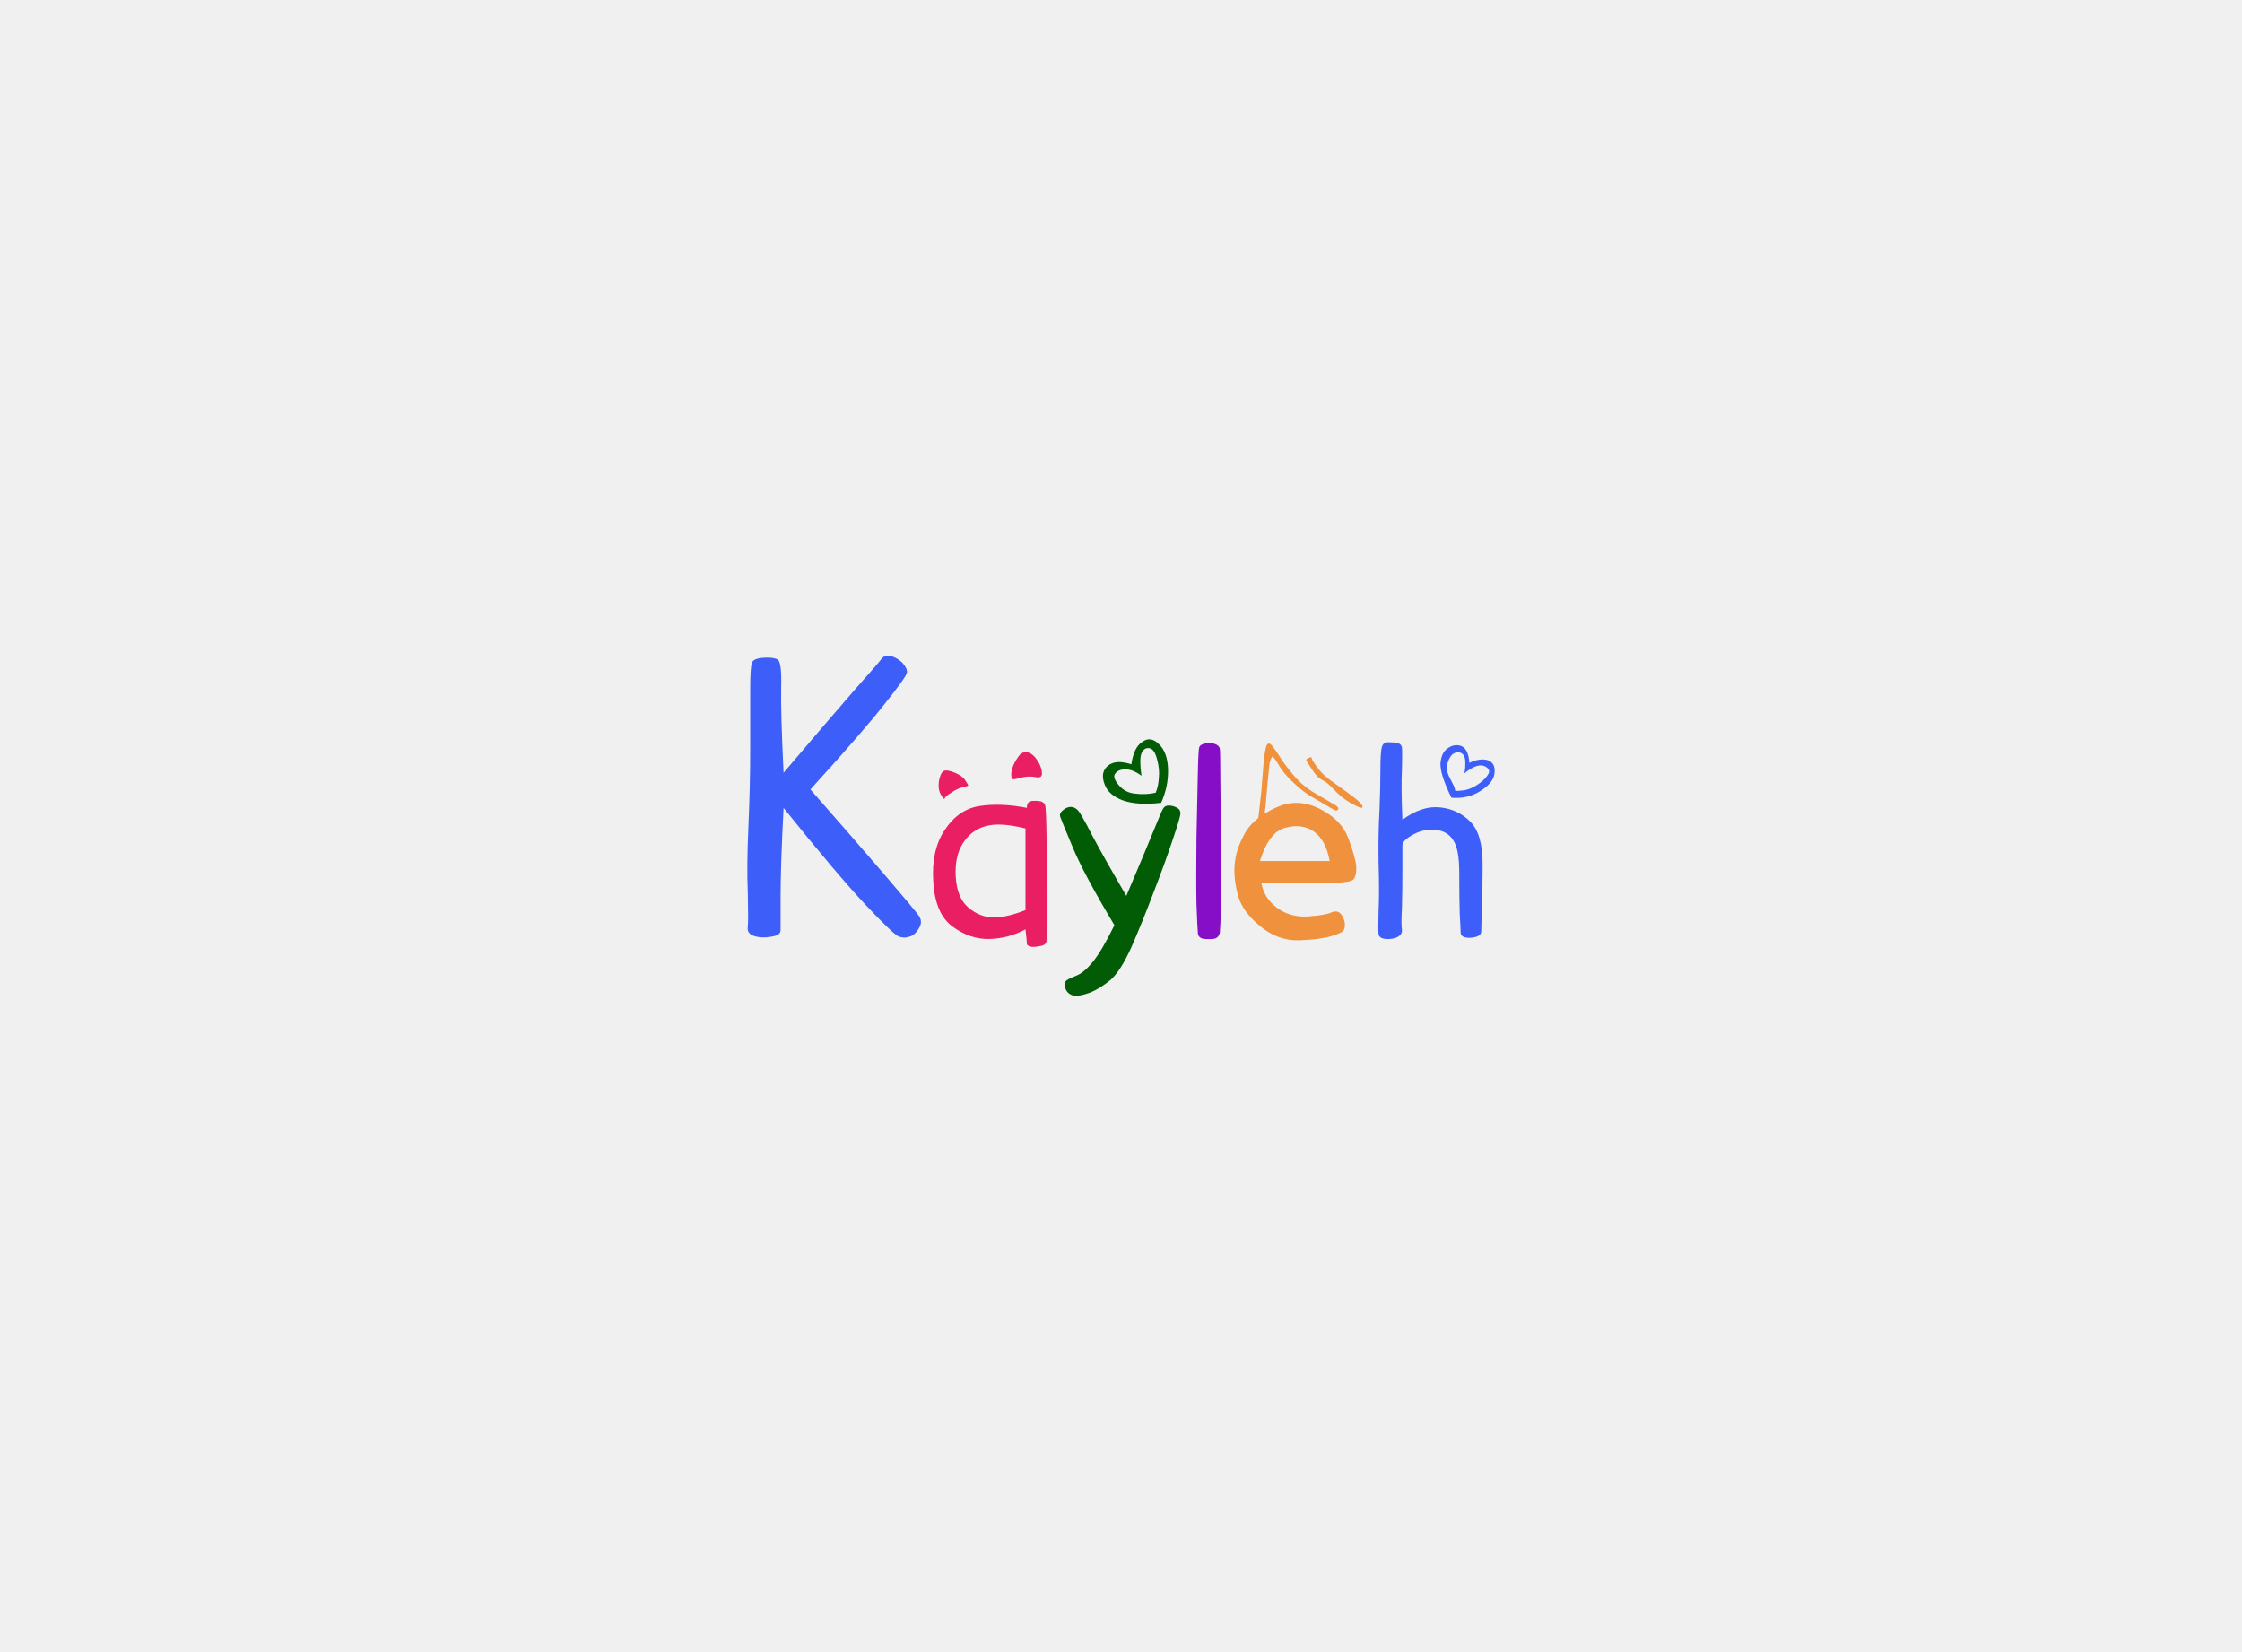
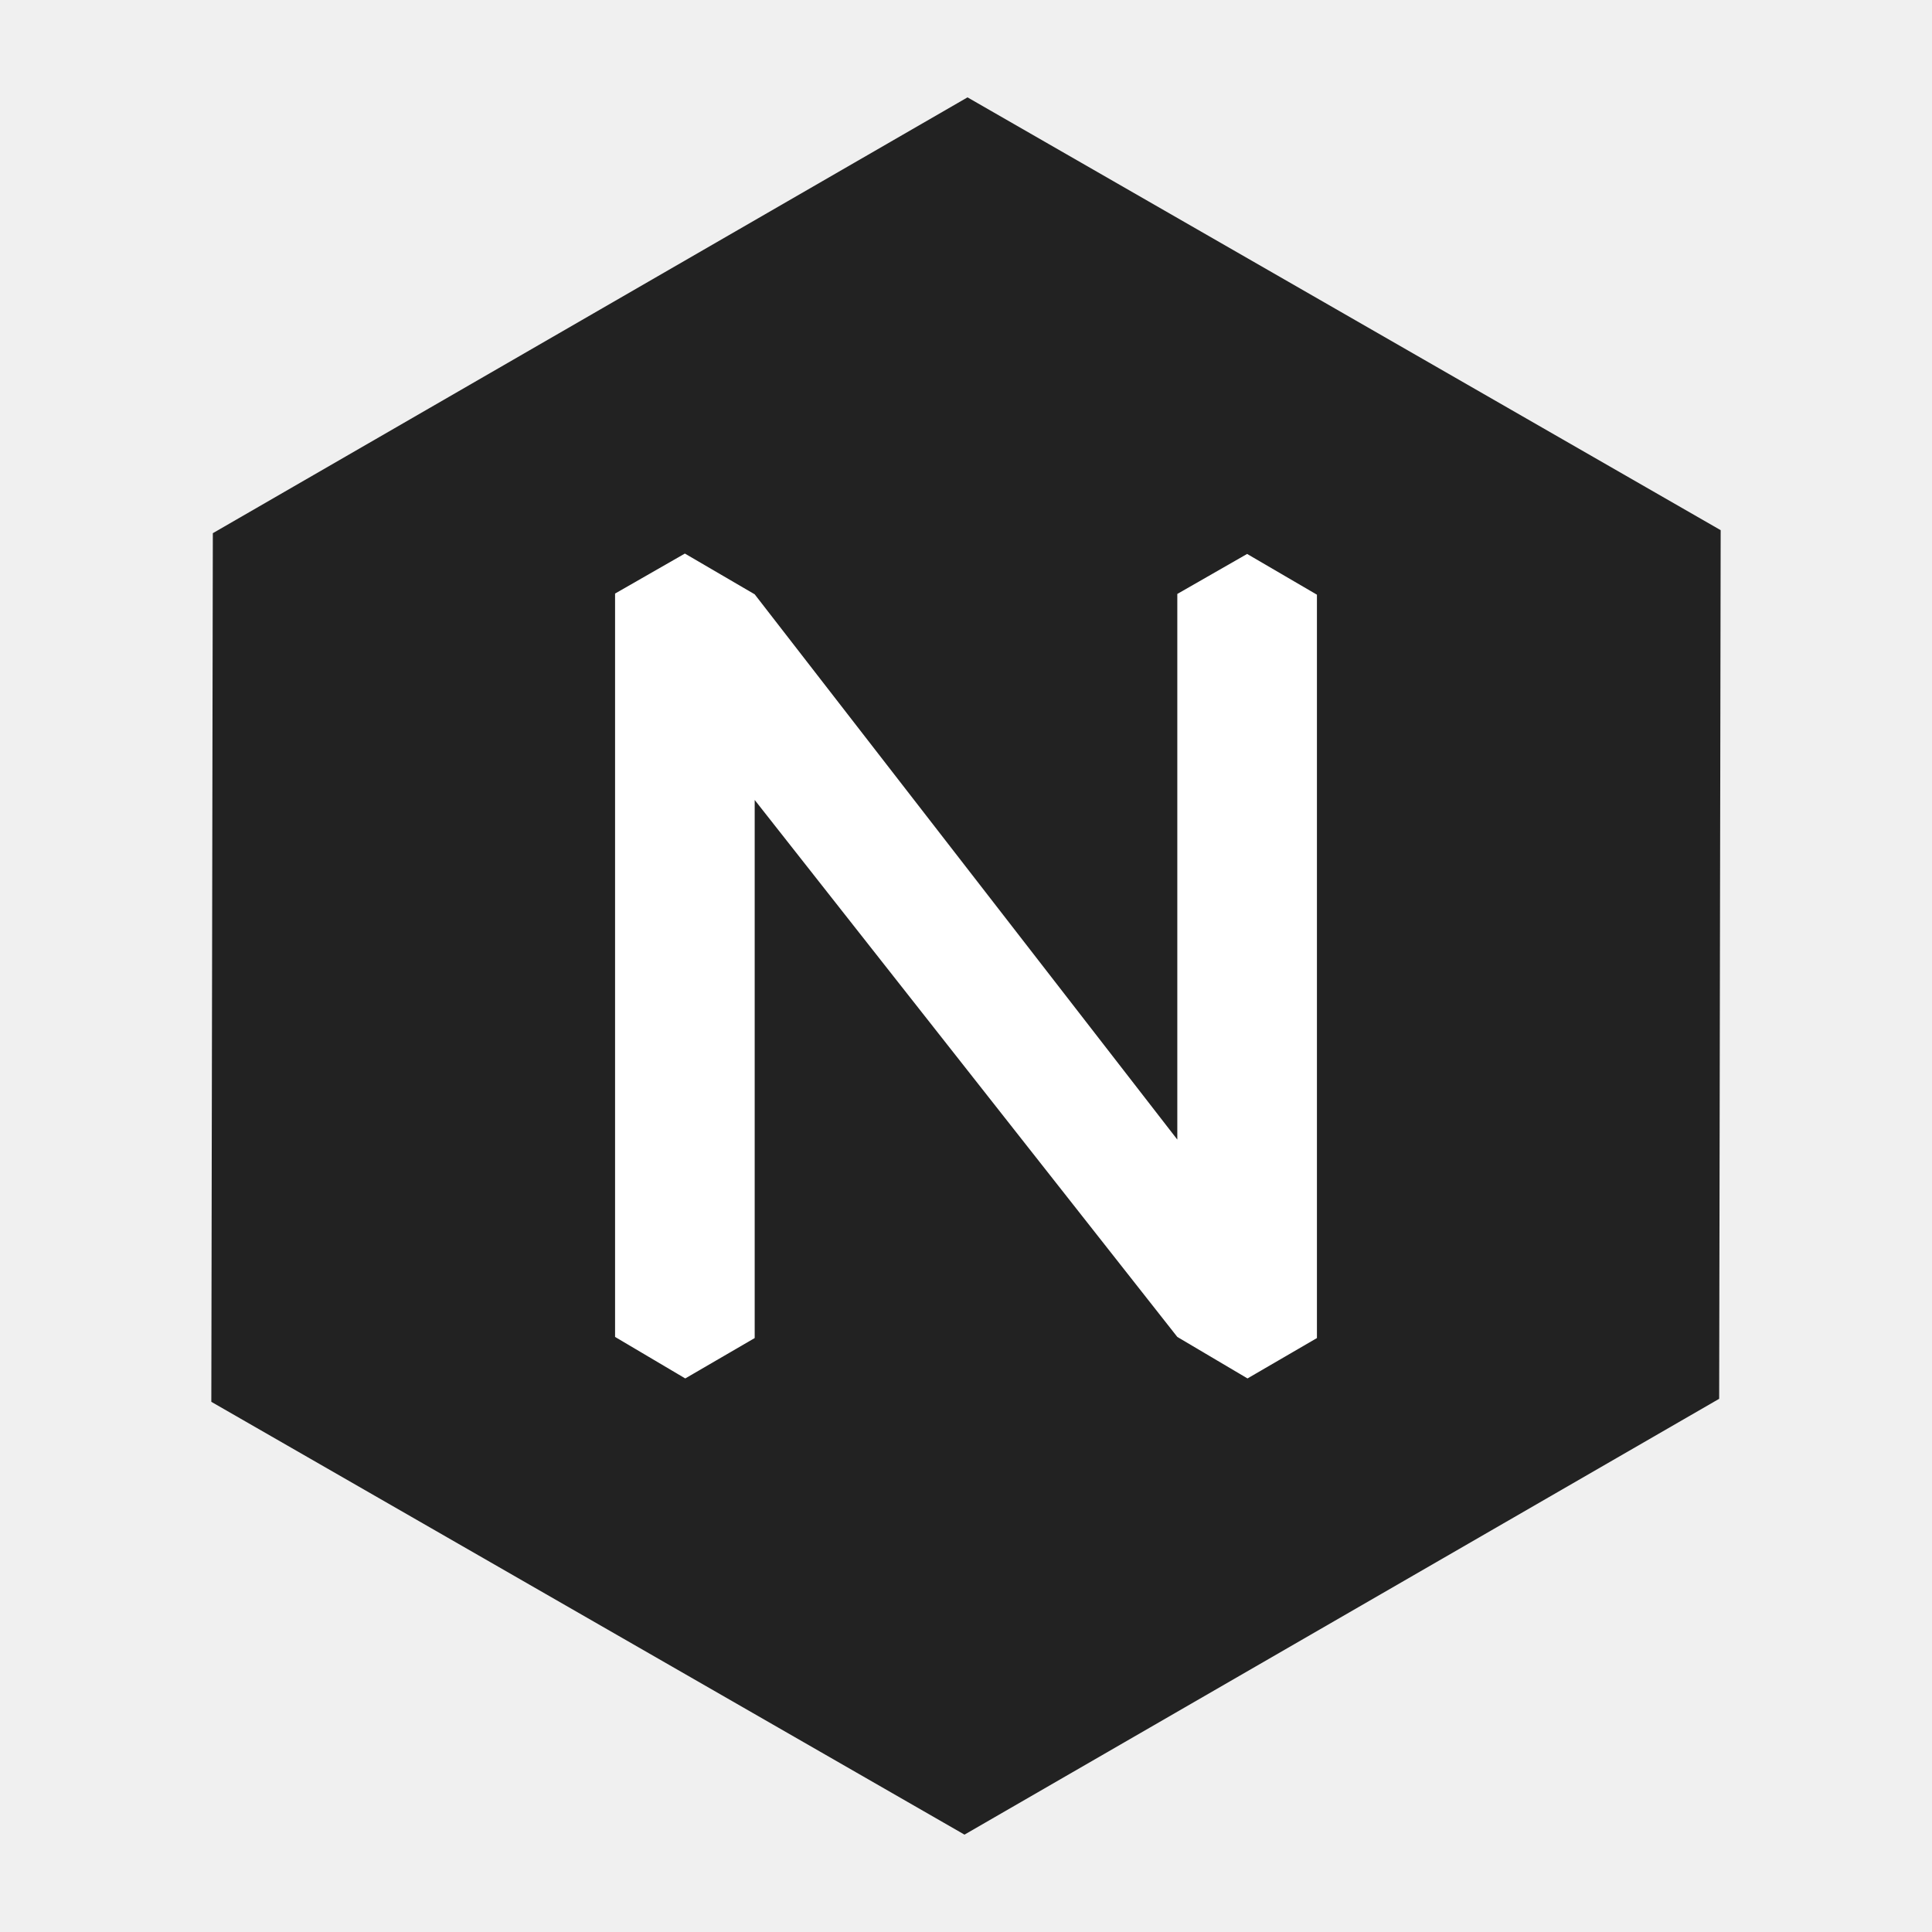
- <svg xmlns="http://www.w3.org/2000/svg" height="100%" version="1.1" width="100%" preserveAspectRatio="xMidYMid meet" viewBox="0 0 600 442">
-   <defs />
-   <g id="root" contentwidth="200" contentheight="90.994">
-     <rect class="background" height="2000%" width="2000%" y="-1000%" x="-1000%" style="" fill="none" />
-     <rect class="watermarklayer" height="100%" width="100%" y="0" x="0" style="" fill="none" />
-     <g class="content" id="content" transform="matrix(1.2269,0,0,1.2269,193.588,253.8456)">
-       <g class="icon">
-             </g>
-       <g id="icon_name_and_slogan_gap">
-             </g>
-       <g class="name_and_slogan" id="name_and_slogan_id">
-         <g class="name">
-           <g id="nameDefaultGroup">
-             <path d="M5.85 -56.68Q5.85 -61.36 6.24 -62.4Q6.63 -63.31 8.84 -63.44Q10.92 -63.57 11.83 -63.05Q12.74 -62.53 12.61 -57.2Q12.48 -51.87 13.13 -38.35Q23.4 -50.44 28.73 -56.55Q34.06 -62.53 34.58 -63.31Q35.1 -63.96 36.4 -63.83Q37.7 -63.57 39 -62.4Q40.17 -61.1 40.04 -60.19Q39.91 -59.28 35.23 -53.43Q30.68 -47.58 18.98 -34.71Q29.25 -23.01 35.49 -15.73Q41.73 -8.45 42.64 -7.15Q43.55 -5.85 42.64 -4.42Q41.73 -2.86 40.56 -2.6Q39.52 -2.21 38.35 -2.6Q37.31 -2.86 31.07 -9.49Q24.83 -16.12 13.13 -30.68Q12.48 -17.94 12.48 -11.57Q12.48 -5.07 12.48 -4.03Q12.48 -2.86 10.4 -2.6Q8.45 -2.21 6.76 -2.73Q5.07 -3.25 5.33 -4.81Q5.46 -6.24 5.33 -12.09Q5.07 -17.94 5.46 -26.65Q5.85 -35.49 5.85 -43.68Q5.85 -51.87 5.85 -56.68" style="" fill="#3e5efa" id="name-lt-0" />
-             <path d="M48.295 -25.9Q51.295 -30.4 55.895 -31.1Q60.495 -31.8 66.195 -30.7Q66.195 -32.1 67.295 -32.2Q68.395 -32.3 69.295 -32.1Q70.095 -31.8 70.195 -31.2Q70.395 -30.7 70.495 -24.2Q70.695 -17.7 70.695 -12.4Q70.695 -7 70.695 -4.8Q70.695 -2.5 70.495 -1.7Q70.395 -0.8 69.295 -0.6Q68.095 -0.3 67.095 -0.4Q66.195 -0.6 66.195 -1.1Q66.195 -1.7 65.895 -4.2Q62.195 -2.2 57.995 -2.1Q53.795 -2 49.995 -4.8Q46.195 -7.6 45.795 -14.5Q45.295 -21.4 48.295 -25.9zM65.895 -26.2Q60.295 -27.6 57.195 -26.7Q54.095 -25.9 52.195 -22.9Q50.395 -20 50.695 -15.5Q50.995 -11 53.495 -8.9Q55.995 -6.8 58.995 -6.8Q61.895 -6.8 65.895 -8.4Q65.895 -17.2 65.895 -26.2zM49.695 -34Q48.395 -33.2 48.295 -32.8Q48.195 -32.3 47.495 -33.5Q46.795 -34.6 46.995 -36.4Q47.295 -38.2 47.995 -38.7Q48.695 -39.1 50.395 -38.4Q52.095 -37.7 52.695 -36.8Q53.195 -36 53.395 -35.7Q53.495 -35.4 52.195 -35.2Q50.995 -34.9 49.695 -34zM63.295 -40.1Q63.895 -41.3 64.595 -42.2Q65.295 -43 66.395 -42.8Q67.595 -42.5 68.595 -40.9Q69.495 -39.4 69.495 -38.2Q69.495 -37.1 68.095 -37.4Q66.695 -37.7 64.995 -37.3Q63.295 -36.8 63.095 -37Q62.795 -37.1 62.795 -38Q62.795 -38.8 63.295 -40.1" style="" fill="#e91e63" id="name-lt-1" />
-             <path d="M76.195 -22.1Q73.795 -27.8 73.495 -28.7Q73.195 -29.5 74.095 -30.2Q74.895 -30.9 75.795 -30.9Q76.595 -30.9 77.295 -30.2Q77.995 -29.5 80.495 -24.6Q83.095 -19.7 87.895 -11.5Q92.095 -21.4 93.795 -25.6Q95.495 -29.8 95.895 -30.5Q96.295 -31.2 97.095 -31.2Q97.995 -31.2 98.795 -30.8Q99.695 -30.4 99.695 -29.5Q99.695 -28.7 98.095 -24Q96.595 -19.4 93.895 -12.4Q91.195 -5.3 88.995 -0.3Q86.695 4.8 84.495 6.8Q82.195 8.7 79.995 9.6Q77.695 10.4 76.595 10.3Q75.495 10.1 74.895 9.3Q74.395 8.4 74.395 7.9Q74.395 7.3 74.895 6.9Q75.495 6.5 76.995 5.9Q78.595 5.3 80.495 3Q82.495 0.6 85.295 -5.1Q78.595 -16.3 76.195 -22.1zM88.995 -40.2Q89.495 -43.9 91.395 -45.1Q93.195 -46.4 94.995 -44.6Q96.895 -42.8 96.995 -39.1Q97.095 -35.4 95.495 -31.8Q90.395 -31.2 87.195 -32.3Q83.895 -33.5 83.095 -36Q82.195 -38.5 83.895 -39.9Q85.595 -41.3 88.995 -40.2zM91.195 -37.7Q89.295 -39.1 87.695 -39.1Q86.195 -39.1 85.495 -38.2Q84.795 -37.4 86.195 -35.7Q87.595 -34 89.795 -33.8Q92.095 -33.5 94.295 -34Q94.895 -35.4 94.995 -37.3Q95.195 -39.1 94.595 -41.3Q93.995 -43.6 92.895 -43.7Q91.795 -43.9 91.195 -42.6Q90.695 -41.3 91.195 -37.7" style="" fill="#025c05" id="name-lt-2" />
-             <path d="M103.495 -38.4Q103.595 -43.3 103.795 -43.9Q103.895 -44.4 104.895 -44.7Q105.895 -45 106.995 -44.7Q108.095 -44.4 108.295 -43.6Q108.395 -42.8 108.395 -38.1Q108.395 -33.5 108.595 -24.6Q108.695 -15.8 108.595 -10.1Q108.395 -4.5 108.295 -3.5Q108.095 -2.5 107.295 -2.2Q106.495 -2 104.995 -2.1Q103.595 -2.2 103.495 -3.4Q103.395 -4.5 103.195 -9.7Q103.095 -14.9 103.195 -24.2Q103.395 -33.5 103.495 -38.4" style="" fill="#860ec6" id="name-lt-3" />
-             <path d="M120.645 -30.8Q125.245 -32.9 130.045 -30.5Q134.845 -28.1 136.345 -24Q137.845 -20 138.045 -17.9Q138.145 -15.8 137.345 -15Q136.445 -14.3 130.845 -14.3Q125.245 -14.3 117.345 -14.3Q117.945 -11 120.745 -8.9Q123.545 -6.8 127.445 -7Q131.445 -7.3 132.645 -7.9Q133.945 -8.4 134.645 -7.6Q135.345 -6.8 135.545 -5.6Q135.645 -4.5 135.245 -3.9Q134.845 -3.4 132.545 -2.7Q130.345 -2 125.545 -1.8Q120.745 -1.7 116.845 -5.1Q112.845 -8.4 112.045 -12.4Q111.145 -16.3 111.645 -19.3Q112.045 -22.2 113.945 -25.5Q115.945 -28.7 120.645 -30.8zM117.045 -19.1Q124.645 -19.1 132.245 -19.1Q131.445 -23.6 128.845 -25.5Q126.345 -27.3 122.745 -26.4Q119.045 -25.6 117.045 -19.1zM118.245 -30.9Q117.945 -28.4 117.745 -27.3Q117.645 -26.2 117.045 -26.2Q116.545 -26.2 116.545 -26.9Q116.545 -27.6 116.945 -30.7Q117.345 -33.8 117.645 -38.1Q117.945 -42.5 118.345 -43.9Q118.745 -45.3 119.645 -44.3Q120.445 -43.3 121.345 -41.9Q122.145 -40.5 124.145 -38.1Q126.045 -35.7 128.845 -34Q131.745 -32.3 132.945 -31.6Q134.245 -30.9 134.145 -30.5Q133.945 -30.1 133.645 -30.1Q133.445 -30.1 132.245 -30.8Q131.145 -31.5 128.845 -32.8Q126.645 -34 124.445 -36.1Q122.145 -38.2 121.045 -40.2Q119.845 -42.2 119.645 -41.8Q119.345 -41.3 119.145 -40.5Q119.045 -39.7 118.745 -36.6Q118.445 -33.5 118.245 -30.9zM128.445 -39Q127.445 -40.5 127.245 -40.9Q126.945 -41.3 127.645 -41.6Q128.345 -41.9 128.345 -41.5Q128.345 -41.1 129.645 -39.4Q130.845 -37.7 133.545 -35.9Q136.245 -34 137.645 -32.9Q139.045 -31.8 139.345 -31.2Q139.545 -30.7 139.145 -30.7Q138.745 -30.7 136.745 -31.8Q134.845 -32.9 133.245 -34.6Q131.745 -36.3 130.545 -36.8Q129.445 -37.4 128.445 -39" style="" fill="#f0913d" id="name-lt-4" />
-             <path d="M143.312 -39Q143.312 -42.8 143.612 -43.9Q143.912 -45 144.912 -45Q145.912 -45 146.912 -44.9Q147.812 -44.7 148.012 -43.9Q148.112 -43 148.012 -39.1Q147.812 -35.2 148.112 -28.1Q152.312 -31.2 156.312 -30.8Q160.212 -30.4 162.912 -27.7Q165.612 -25 165.612 -18.4Q165.612 -11.8 165.412 -8.3Q165.312 -4.8 165.312 -3.8Q165.312 -2.8 163.912 -2.5Q162.512 -2.2 161.612 -2.5Q160.812 -2.8 160.812 -3.5Q160.812 -4.2 160.612 -7.7Q160.512 -11.2 160.512 -16.5Q160.512 -21.7 159.212 -23.6Q158.012 -25.6 155.412 -25.9Q152.912 -26.2 150.512 -24.9Q148.112 -23.6 148.112 -22.5Q148.112 -21.4 148.112 -17Q148.112 -12.7 148.012 -8.9Q147.812 -5.1 148.012 -4.1Q148.112 -3.1 147.012 -2.5Q145.912 -2 144.512 -2.1Q143.112 -2.2 142.912 -3.1Q142.812 -3.9 142.912 -8.2Q143.112 -12.4 142.912 -18.7Q142.812 -25 143.112 -30.1Q143.312 -35.2 143.312 -39zM162.712 -40.5Q165.012 -41.6 166.712 -41.1Q168.412 -40.5 168.212 -38.4Q168.112 -36.3 165.312 -34.5Q162.512 -32.6 158.812 -32.9Q156.312 -38 156.412 -40.4Q156.612 -42.8 158.012 -43.7Q159.412 -44.7 160.912 -44.2Q162.512 -43.6 162.712 -40.5zM161.612 -38.2Q161.912 -39.4 161.812 -41.1Q161.612 -42.8 160.212 -42.8Q158.812 -42.8 158.112 -40.9Q157.412 -39.1 158.412 -37.3Q159.412 -35.4 159.512 -35Q159.612 -34.6 159.612 -34.5Q159.612 -34.3 161.212 -34.5Q162.712 -34.6 164.412 -35.7Q166.112 -36.8 166.812 -38Q167.512 -39.1 166.012 -39.8Q164.412 -40.5 161.612 -38.2" style="" fill="#3e5efa" id="name-lt-5" />
-           </g>
-         </g>
-         <g class="slogan">
-           <g id="sloganDefaultGroup" />
-         </g>
-       </g>
-       <g class="border">
-             </g>
-     </g>
-     <defs id="defs">
-       <mask id="mask">
-         <rect id="showAll" fill="white" x="0" y="0" width="0" height="0" />
-         <rect id="hideNameBg" fill="black" x="0" y="0" width="0" height="0" stroke-width="2" stroke="black" />
-         <rect id="hideSloganBg" fill="black" x="0" y="0" width="0" height="0" stroke-width="2" stroke="black" />
-       </mask>
-     </defs>
-   </g>
+ <svg xmlns="http://www.w3.org/2000/svg" id="NexT" width="512" height="512" x="0" y="0" enable-background="new 0 0 512 512" version="1.1" viewBox="0 0 512 512" xml:space="preserve">
+   <path style="fill:#fff;fill-opacity:1" d="M 256.4,25.8 56.4,141.3 56,371.5 255.6,486.2 455.6,370.7 456,140.5 Z" />
+   <path style="fill:#222;fill-opacity:1" id="path3384" d="M 256.4,25.8 56.4,141.3 56,371.5 255.6,486.2 455.6,370.7 456,140.5 Z m 92.6,328.8 -18.4,10.7 -18.6,-11 0,0 -112,-142.3 0,142.6 -18.4,10.7 -18.6,-11 0,-197 18.5,-10.6 18.5,10.8 0,0 112,144.5 0,-144.6 18.5,-10.6 18.5,10.8 z" />
</svg>
